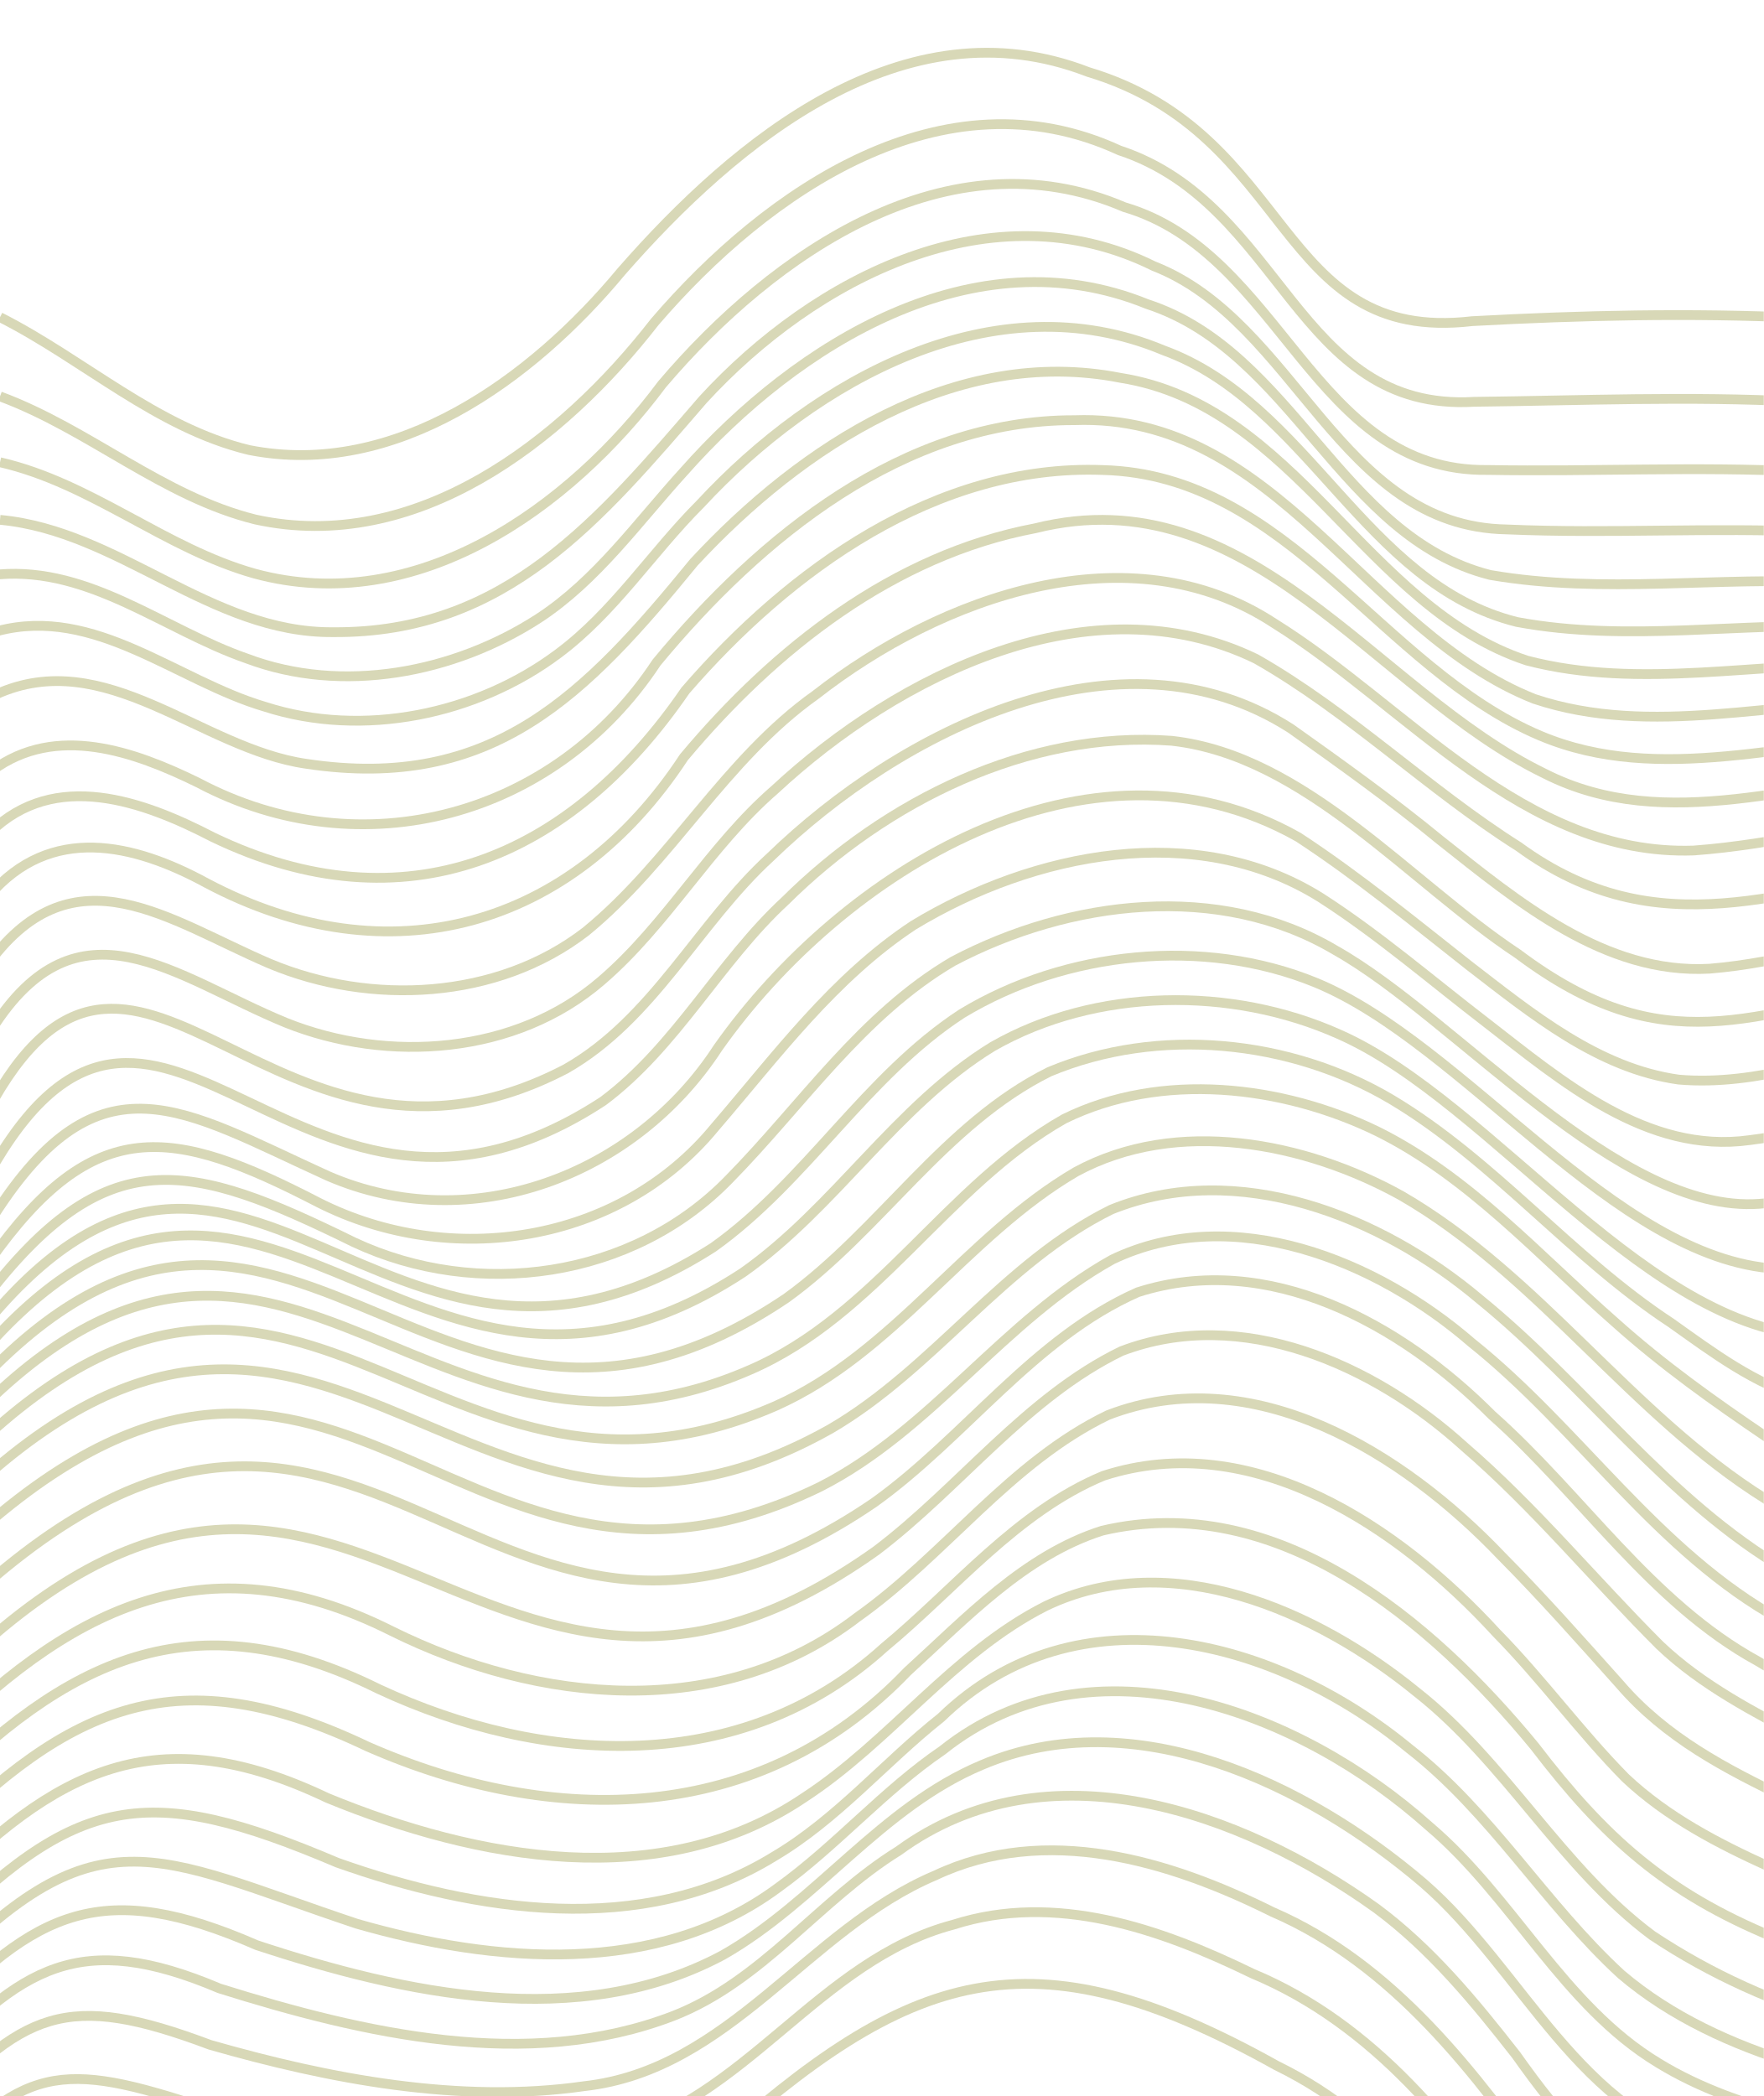
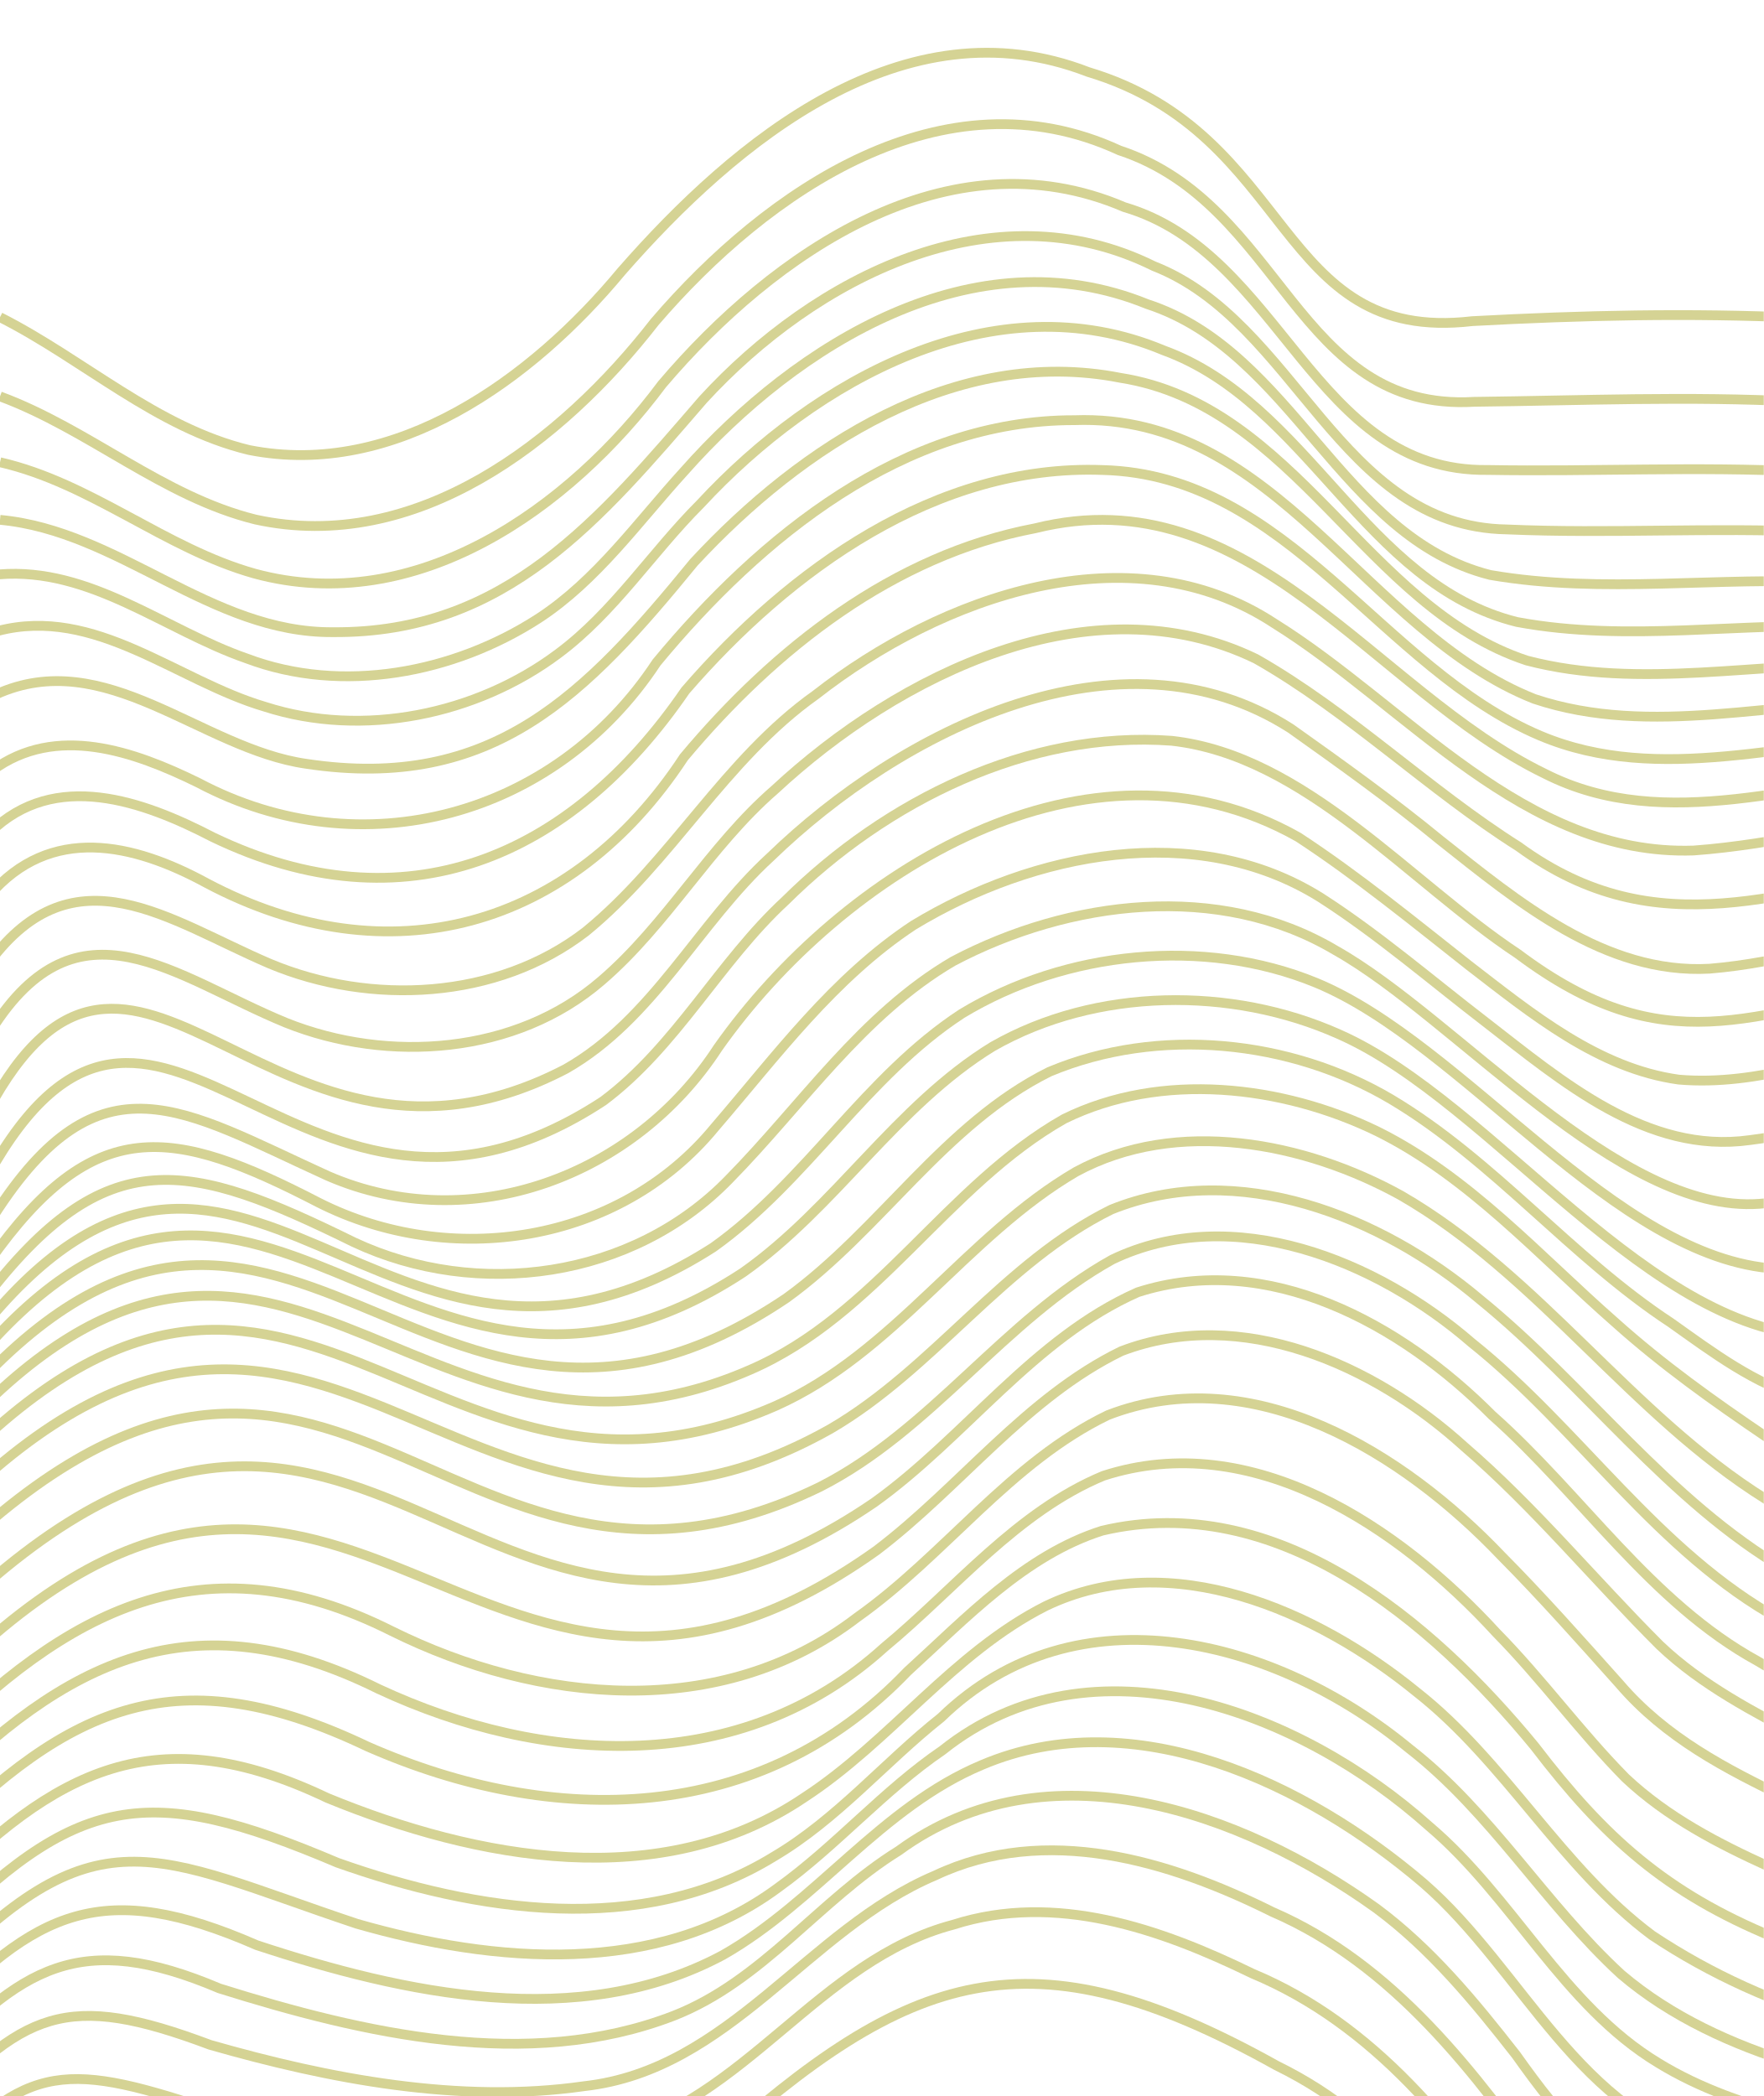
<svg xmlns="http://www.w3.org/2000/svg" width="361" height="429" viewBox="0 0 361 429">
  <defs>
    <clipPath id="clip-path">
      <rect id="Rectangle_1" data-name="Rectangle 1" width="361" height="429" transform="translate(17.596)" fill="none" />
    </clipPath>
  </defs>
  <g id="Group_2" data-name="Group 2" transform="translate(-17.596)">
    <g id="Group_1" data-name="Group 1" clip-path="url(#clip-path)">
-       <path id="Path_1" data-name="Path 1" d="M17.6,64.92c17.206,8.7,31.975,22.6,50.98,27.19,29.957,5.932,58-14.609,76.17-36.51,23.4-26.764,57.907-55.459,95.56-40.869,42.449,12.731,38.21,55.749,78.619,51,22.411-1.208,44.455-1.717,67.211-.691" fill="none" stroke="#d8d8b7" stroke-miterlimit="10" stroke-width="2" />
-       <path id="Path_2" data-name="Path 2" d="M17.6,81.13c18.252,6.754,33.258,20.486,52.27,25.2,32.84,7.2,62.7-15.936,81.729-40.43,23-26.844,59.076-51.76,95.122-35.118,33.454,11.032,36.168,53.631,72.618,51.459,22.042-.259,43.728-1.187,66.081-.051" fill="none" stroke="#d8d8b7" stroke-miterlimit="10" stroke-width="2" />
-       <path id="Path_3" data-name="Path 3" d="M17.6,94.61c18.755,4.3,33.719,17.624,52.1,22.79,33.093,9.007,64.493-13.348,83.409-38.751,22.753-26.81,58.522-51.7,94.6-36.258,32.32,9.467,38.635,54.333,74.418,53.8,21.5.37,42.661-.748,64.461.319" fill="none" stroke="#d8d8b7" stroke-miterlimit="10" stroke-width="2" />
-       <path id="Path_4" data-name="Path 4" d="M17.6,106.4c24.422,2.26,43.126,23.209,68.15,22.99,35.451.278,54.66-23.243,75.739-47.6,22.882-24.948,59.187-43.679,92.242-27.328,29.157,11.381,37.872,53.334,72.279,53.9,21.028.92,41.737-.458,63.07.5" fill="none" stroke="#d8d8b7" stroke-miterlimit="10" stroke-width="2" />
-       <path id="Path_5" data-name="Path 5" d="M17.436,117.56c18.651-1.517,33.832,11.369,50.62,17.2,19.6,7.42,42.452,3,59.74-8.17,11.931-7.765,20.382-19.776,29.81-30.11,23.122-26.142,59.372-48.652,94.79-34.239,29.889,9.737,39.557,47.689,70.2,55.44,23.075,4,46.684.252,70.211,1.559" fill="none" stroke="#d8d8b7" stroke-miterlimit="10" stroke-width="2" />
-       <path id="Path_6" data-name="Path 6" d="M17.166,129.14c19.887-5.183,36.561,10.183,54.65,15.51,20.043,6.464,43.317,1.647,60.05-10.88,11.389-8.463,19.18-20.745,29.08-30.63,23.494-25.378,60.16-45.923,94.79-31.439,29.673,10.81,41.115,47.86,72.36,55.609,22.738,4.24,45.834-.046,69.04.98" fill="none" stroke="#d8d8b7" stroke-miterlimit="10" stroke-width="2" />
-       <path id="Path_7" data-name="Path 7" d="M16.706,142.16c22.411-10.235,42,11.087,63.57,14.17,38.218,5.769,57.28-14.269,79.349-41.241,22-23.739,53.559-44.4,87.261-37.759,36.009,5.661,50.082,46.9,83.2,57.861,23.318,6.1,47.673.168,71.63.879" fill="none" stroke="#d8d8b7" stroke-miterlimit="10" stroke-width="2" />
-       <path id="Path_8" data-name="Path 8" d="M16.026,157.69c13.064-9.622,29.039-3.9,42.13,2.511,33.493,17.77,73.116,6.85,93.819-24.6,21.256-25.7,50.572-49.674,85.531-49.6,41.261-1.5,59.524,43.37,94.129,57.051,23.97,8.015,49.493.246,74.3.459" fill="none" stroke="#d8d8b7" stroke-miterlimit="10" stroke-width="2" />
-       <path id="Path_9" data-name="Path 9" d="M15.6,170.34c13.259-12.925,31.3-6.387,45.57,1.011,39.2,18.87,73.178,4.279,96.7-30.013,21.359-24.7,51.341-46.379,85.361-45.138,38.031.933,57.16,40.658,89.6,54.38,24.565,10.358,51.267.751,76.96.29" fill="none" stroke="#d8d8b7" stroke-miterlimit="10" stroke-width="2" />
-       <path id="Path_10" data-name="Path 10" d="M15.366,183.33c12.537-14.671,29.509-10.752,44.52-2.578,37.28,19.76,74.7,9.255,97.689-25.764,18.607-22.233,42.864-41.357,71.921-46.868,43.881-10.95,69.419,33.335,104.24,50.211,24.947,12.689,52.775,1.257,79.1-.121" fill="none" stroke="#d8d8b7" stroke-miterlimit="10" stroke-width="2" />
-       <path id="Path_11" data-name="Path 11" d="M15.446,196.94c17.446-23.435,36.69-8.55,57.32.281,20.679,8.674,46.612,7.436,64.72-6.551,17.513-14.3,28.461-35.255,47.071-48.459,25.592-20.024,64.239-34.063,93.859-14.621,27.224,16.947,51.076,47.64,85.8,46.491,16.872-1.228,33.219-5.737,50.19-7.741" fill="none" stroke="#d8d8b7" stroke-miterlimit="10" stroke-width="2" />
-       <path id="Path_12" data-name="Path 12" d="M15.786,210.9c17.826-28.291,37.4-11,60.34-1.568,20.916,8.368,47.08,6.515,64.56-8.6,13.393-11.469,22.176-27.569,35.481-39.1,25.283-23.5,64.725-43.163,98.519-26.771,19.074,10.843,35.265,26.743,53.75,38.431,28.621,20.884,54.174,8.722,85.46,3.88" fill="none" stroke="#d8d8b7" stroke-miterlimit="10" stroke-width="2" />
-       <path id="Path_13" data-name="Path 13" d="M16.386,225c29.783-51.818,57.5,24.77,117-6.211,17.92-10.174,27.1-29.831,41.89-43.369,26.588-25.764,71.521-48.73,106.49-26.321,10.133,7.192,21,14.968,30.64,22.9,15.842,12.544,33.665,27.464,55.09,26.27,14.789-1.2,28.93-5.97,43.71-8.29" fill="none" stroke="#d8d8b7" stroke-miterlimit="10" stroke-width="2" />
-       <path id="Path_14" data-name="Path 14" d="M16.7,237.87C50.678,180.99,79.111,266,141.046,225.36c14.944-11.129,23.766-28.529,37.31-41.02,20.5-20.338,49.689-34.906,79.04-32.721,27.246,3.014,48.72,28.956,70.851,43.6,30.1,22.568,47.594,12.389,80.639,6.121" fill="none" stroke="#d8d8b7" stroke-miterlimit="10" stroke-width="2" />
-       <path id="Path_15" data-name="Path 15" d="M16.356,248.78c21.749-33.906,38.6-21.6,68.37-8.088,29.244,12.7,62.836-.054,79.819-26.234,25.372-35.981,75.86-67.368,118.8-43.1,12.047,7.885,23.571,17.312,34.889,26.23,12.822,9.867,26.434,21.094,42.95,23.38,16.3,1.42,31.9-5.027,47.92-7.68" fill="none" stroke="#d8d8b7" stroke-miterlimit="10" stroke-width="2" />
-       <path id="Path_16" data-name="Path 16" d="M15.486,258.07c21.353-30.169,37.251-27.491,67.34-11.919,26.965,13.61,61.492,8.408,81.05-15.382,12.693-14.767,24.342-30.622,40.7-41.409,24.468-14.827,57.754-21.624,83.29-5.66,11.8,7.571,22.722,17,33.85,25.55,15.545,12.03,32.978,27.047,54.01,24.1,11.913-1.477,23.779-5.269,35.61-7.63" fill="none" stroke="#d8d8b7" stroke-miterlimit="10" stroke-width="2" />
-       <path id="Path_17" data-name="Path 17" d="M14.236,266.13c25.16-33.017,42.117-28.432,75.81-11.869,25.314,11.837,57.07,7.439,76.79-12.922,14.966-15.222,27.169-33.672,45.85-44.6,23.7-12.5,54.435-16.4,78.27-2.22,24.778,13.931,57.861,53.985,86.76,51.871,12.614-.947,25.018-4.983,37.43-7.611" fill="none" stroke="#d8d8b7" stroke-miterlimit="10" stroke-width="2" />
-       <path id="Path_18" data-name="Path 18" d="M12.746,273.32c54-68.571,82.7,25.688,150.84-18.021,19.077-13.578,31.2-34.995,50.86-47.819,21.17-12.835,49.514-15.792,72.54-6.321,30.326,12.542,61.072,56.5,94.15,58.522,13.242-.077,26.174-4.458,39.1-7.261" fill="none" stroke="#d8d8b7" stroke-miterlimit="10" stroke-width="2" />
-       <path id="Path_19" data-name="Path 19" d="M11.126,280.13c58.854-71.639,89.145,25.791,158.53-19.671,18.872-13.286,31.355-34.148,51.12-46.259,21.094-12.057,48.889-12.362,70.91-2.5,31.628,13.944,63.806,62.069,99.53,61.762,11.538-.583,23.248-4.044,34.53-6.6" fill="none" stroke="#d8d8b7" stroke-miterlimit="10" stroke-width="2" />
-       <path id="Path_20" data-name="Path 20" d="M9.276,287.41c65.483-75.221,95.385,28.138,169.26-21.71,19.262-13.9,32.305-35.657,53.86-46.34,22.27-9.321,49.277-6.585,69.94,5.64,21.069,12.555,36.8,32.316,57.271,45.75,8.5,6.031,17.2,12.623,27.389,15.47,14.863,3.858,30.253-1.21,44.89-4.27" fill="none" stroke="#d8d8b7" stroke-miterlimit="10" stroke-width="2" />
-       <path id="Path_21" data-name="Path 21" d="M7.406,294.93c65.721-73.151,94.751,15.631,163.77-14.579C196.932,269.177,211.4,242.6,235.4,229.01c19.848-9.786,44.669-6.911,64.13,2.569,18.83,9.342,33.081,25.433,48.65,39.081,9.665,8.672,20.238,16.21,30.97,23.47,17.223,13.059,39.2,9.318,58.79,4.63" fill="none" stroke="#d8d8b7" stroke-miterlimit="10" stroke-width="2" />
-       <path id="Path_22" data-name="Path 22" d="M5.676,303.09c71.373-76.115,98.472,16.292,170.71-15.349,24.193-10.782,38.94-34.773,61.45-47.911,20.617-11.167,46.823-6.034,66.53,4.869,28.31,16.361,47,44.871,74.67,62.15,19.822,17,40.907,17.163,65.2,10.951" fill="none" stroke="#d8d8b7" stroke-miterlimit="10" stroke-width="2" />
-       <path id="Path_23" data-name="Path 23" d="M4.246,312.31c78.21-81.569,106.08,23.6,183.31-19.839,21.155-12.326,35.479-34.073,57.51-44.911,25.8-10.411,55.247,1.358,75.43,18.41,21.678,17.627,38.369,41.178,62.74,55.429,21.437,16.8,39.537,17.547,65.31,11.121" fill="none" stroke="#d8d8b7" stroke-miterlimit="10" stroke-width="2" />
-       <path id="Path_24" data-name="Path 24" d="M3.256,323c81.939-83.36,104.708,19.041,182.16-18.669,22.811-11.576,37.666-34.229,59.87-46.551,24.693-11.789,54.09.226,73.49,17.02,22.136,17.681,38.068,42.89,63.24,56.73,24.406,17.163,39.417,19.887,68.57,12.61" fill="none" stroke="#d8d8b7" stroke-miterlimit="10" stroke-width="2" />
-       <path id="Path_25" data-name="Path 25" d="M2.876,335.5c88.8-90.824,110.62,28.685,193.64-27.969,18.666-13.363,32.672-33.64,53.95-43.041,26.7-8.574,53.951,6.542,72.5,25.17,18.418,16.316,32.5,38.35,54.37,50.331,28.132,16.834,40.45,22.844,73.931,14.479" fill="none" stroke="#d8d8b7" stroke-miterlimit="10" stroke-width="2" />
-       <path id="Path_26" data-name="Path 26" d="M2.9,347.47c85.007-88.925,110.47,29.449,194.071-30.11,17.11-12.963,30.626-31.316,50.139-40.81,24.56-9.392,51.762,2.813,70.16,19.52,14.369,12.365,26.659,27.325,40.06,40.69,8.638,8.225,19.278,13.635,29.69,19.2,19.458,12.027,41.8,14.06,63.83,8.71" fill="none" stroke="#d8d8b7" stroke-miterlimit="10" stroke-width="2" />
-       <path id="Path_27" data-name="Path 27" d="M2.976,358.35c28.232-28.8,56.12-43.966,94.84-24.488,29.963,14.836,67.314,18.571,95.24-2.844,17.955-12.7,31.307-31.761,51.32-41.388,29.65-11.453,60.5,7.791,80.55,28.87,8.246,8.3,16.345,17.45,24.16,26.18,9.4,10.975,21.756,17.383,34.49,23.5,20.162,10.937,43.322,13.521,65.72,8.95" fill="none" stroke="#d8d8b7" stroke-miterlimit="10" stroke-width="2" />
-       <path id="Path_28" data-name="Path 28" d="M3.106,368.31c28.02-28.7,53.865-41.515,91.97-22.618,33.808,15.752,74.309,17.955,103.49-8.494,14.577-12.056,27.122-27.761,44.86-35.138,30.4-9.87,60.657,10.527,80.48,32.18,9.179,9.314,17.2,20.361,26.39,29.66,8.543,8.04,18.972,13.451,29.57,18.25,20.683,10.25,43.938,13.27,66.73,9.86" fill="none" stroke="#d8d8b7" stroke-miterlimit="10" stroke-width="2" />
-       <path id="Path_29" data-name="Path 29" d="M3.326,377.9c28.818-29.4,50.914-38.811,89.47-20.438,38.055,16.733,80.367,16.2,110.53-15.354,12.044-10.951,24.024-23.79,39.86-28.818,35.608-8.376,67.317,18.348,88.49,44.11,14.349,18.778,26.858,29.993,48.921,39.1a128.993,128.993,0,0,0,62.179,10.321" fill="none" stroke="#d8d8b7" stroke-miterlimit="10" stroke-width="2" />
-       <path id="Path_30" data-name="Path 30" d="M3.426,388.37C28.933,361.98,49.651,351.334,84.6,368c30.623,12.578,68.268,19.693,97.54-.053,17.673-11.51,30.52-29.655,49.49-39.229,25.584-12.3,55.521.974,75.93,17.62,18.228,14.319,29.643,35.991,48.189,49.791,24.028,15.991,52.982,23.8,81.791,23.379" fill="none" stroke="#d8d8b7" stroke-miterlimit="10" stroke-width="2" />
-       <path id="Path_31" data-name="Path 31" d="M3.276,397.67c30.061-30.963,44.531-32.921,83.39-16.419,28.38,10.066,62.317,15.361,89.33-1.261,12.9-7.61,22.571-19.213,34.2-28.44,27.833-27.04,68.774-15.966,95.82,6.332,16.832,13.059,27.808,31.93,43.409,46.239,10.244,8.723,22.819,14.387,35.581,18.329,14.907,5.148,30.549,7.577,46.3,8.4" fill="none" stroke="#d8d8b7" stroke-miterlimit="10" stroke-width="2" />
-       <path id="Path_32" data-name="Path 32" d="M2.946,406.38c34.385-36.684,45.743-26.639,87.68-12.638,28.121,8.094,61.462,10.978,86.27-7.412,11.826-8.5,21.559-19.879,33.62-28.1,30.629-24.462,73.429-7.858,99.55,15.53,17.208,14.538,27.459,36.7,46.929,48.471,8.584,5.269,18.114,8.484,27.791,11.059,12.73,3.781,26.015,5.908,39.22,7.31" fill="none" stroke="#d8d8b7" stroke-miterlimit="10" stroke-width="2" />
-       <path id="Path_33" data-name="Path 33" d="M2.516,415.06c22.51-24.606,36.377-30.563,67.65-16.928,30.1,9.921,65.9,17.82,95.39,2.018,19.137-10.869,32.427-30.3,53.04-38.919,31-13.168,66.524,3.856,90.35,24.218,20.482,17.736,31.88,47.723,60.41,54.241a420.718,420.718,0,0,0,46.24,9.28" fill="none" stroke="#d8d8b7" stroke-miterlimit="10" stroke-width="2" />
-       <path id="Path_34" data-name="Path 34" d="M2.046,424.29c19.786-21.912,31.993-29.387,60.47-17.308,29.331,9.2,63.114,17.119,92.93,5.609,18.16-7.078,29.832-23.706,46.08-33.781,30.379-22.188,70.08-8.054,97.78,11.791,11.185,8.3,20.013,19.01,28.58,29.979,9.077,12.758,19.267,25.658,35.481,28.519,14.3,2.408,28.858,4.19,43.109,6.921" fill="none" stroke="#d8d8b7" stroke-miterlimit="10" stroke-width="2" />
-       <path id="Path_35" data-name="Path 35" d="M1.6,434.65c20.667-23.337,29.607-27.15,59-16.118,24.367,6.981,51.087,12.106,76.54,8.459,29.818-3.313,45.755-32.1,71.88-43.142,22.567-10.646,47.841-3.065,69,7.472,24.928,10.776,41.528,32.919,56.859,54.31,9.654,13.387,24.712,13.865,39.721,13.268a109.721,109.721,0,0,1,22.11,2.441" fill="none" stroke="#d8d8b7" stroke-miterlimit="10" stroke-width="2" />
-       <path id="Path_36" data-name="Path 36" d="M1.3,446.72c20.69-24.613,28.8-24.976,58.24-15.258,26.484,6.23,55.686,11.7,82.73,5.239,27.79-6.521,42.884-35.521,70.46-42.77,20.85-6.674,42.3.8,61.19,10,24.926,10.385,42.021,31.82,56.409,53.761,14.163,22.576,36.116,2.958,56.021,8.189" fill="none" stroke="#d8d8b7" stroke-miterlimit="10" stroke-width="2" />
-       <path id="Path_37" data-name="Path 37" d="M1.146,461.06c19.1-22.621,24.784-24.394,52.78-15.979,34.832,6.79,76.787,16.131,108.64-4.759,41.194-37.178,65.688-45.784,116.33-17.54,49.162,24.056,39.875,76.576,78.519,51.408,5.2-3.964,11.394-6.535,18.041-5.28" fill="none" stroke="#d8d8b7" stroke-miterlimit="10" stroke-width="2" />
+       <path id="Path_1" data-name="Path 1" d="M17.6,64.92c17.206,8.7,31.975,22.6,50.98,27.19,29.957,5.932,58-14.609,76.17-36.51,23.4-26.764,57.907-55.459,95.56-40.869,42.449,12.731,38.21,55.749,78.619,51,22.411-1.208,44.455-1.717,67.211-.691" fill="none" stroke="#d5d394" stroke-miterlimit="10" stroke-width="2" />
+       <path id="Path_2" data-name="Path 2" d="M17.6,81.13c18.252,6.754,33.258,20.486,52.27,25.2,32.84,7.2,62.7-15.936,81.729-40.43,23-26.844,59.076-51.76,95.122-35.118,33.454,11.032,36.168,53.631,72.618,51.459,22.042-.259,43.728-1.187,66.081-.051" fill="none" stroke="#d5d394" stroke-miterlimit="10" stroke-width="2" />
+       <path id="Path_3" data-name="Path 3" d="M17.6,94.61c18.755,4.3,33.719,17.624,52.1,22.79,33.093,9.007,64.493-13.348,83.409-38.751,22.753-26.81,58.522-51.7,94.6-36.258,32.32,9.467,38.635,54.333,74.418,53.8,21.5.37,42.661-.748,64.461.319" fill="none" stroke="#d5d394" stroke-miterlimit="10" stroke-width="2" />
+       <path id="Path_4" data-name="Path 4" d="M17.6,106.4c24.422,2.26,43.126,23.209,68.15,22.99,35.451.278,54.66-23.243,75.739-47.6,22.882-24.948,59.187-43.679,92.242-27.328,29.157,11.381,37.872,53.334,72.279,53.9,21.028.92,41.737-.458,63.07.5" fill="none" stroke="#d5d394" stroke-miterlimit="10" stroke-width="2" />
+       <path id="Path_5" data-name="Path 5" d="M17.436,117.56c18.651-1.517,33.832,11.369,50.62,17.2,19.6,7.42,42.452,3,59.74-8.17,11.931-7.765,20.382-19.776,29.81-30.11,23.122-26.142,59.372-48.652,94.79-34.239,29.889,9.737,39.557,47.689,70.2,55.44,23.075,4,46.684.252,70.211,1.559" fill="none" stroke="#d5d394" stroke-miterlimit="10" stroke-width="2" />
+       <path id="Path_6" data-name="Path 6" d="M17.166,129.14c19.887-5.183,36.561,10.183,54.65,15.51,20.043,6.464,43.317,1.647,60.05-10.88,11.389-8.463,19.18-20.745,29.08-30.63,23.494-25.378,60.16-45.923,94.79-31.439,29.673,10.81,41.115,47.86,72.36,55.609,22.738,4.24,45.834-.046,69.04.98" fill="none" stroke="#d5d394" stroke-miterlimit="10" stroke-width="2" />
+       <path id="Path_7" data-name="Path 7" d="M16.706,142.16c22.411-10.235,42,11.087,63.57,14.17,38.218,5.769,57.28-14.269,79.349-41.241,22-23.739,53.559-44.4,87.261-37.759,36.009,5.661,50.082,46.9,83.2,57.861,23.318,6.1,47.673.168,71.63.879" fill="none" stroke="#d5d394" stroke-miterlimit="10" stroke-width="2" />
+       <path id="Path_8" data-name="Path 8" d="M16.026,157.69c13.064-9.622,29.039-3.9,42.13,2.511,33.493,17.77,73.116,6.85,93.819-24.6,21.256-25.7,50.572-49.674,85.531-49.6,41.261-1.5,59.524,43.37,94.129,57.051,23.97,8.015,49.493.246,74.3.459" fill="none" stroke="#d5d394" stroke-miterlimit="10" stroke-width="2" />
+       <path id="Path_9" data-name="Path 9" d="M15.6,170.34c13.259-12.925,31.3-6.387,45.57,1.011,39.2,18.87,73.178,4.279,96.7-30.013,21.359-24.7,51.341-46.379,85.361-45.138,38.031.933,57.16,40.658,89.6,54.38,24.565,10.358,51.267.751,76.96.29" fill="none" stroke="#d5d394" stroke-miterlimit="10" stroke-width="2" />
+       <path id="Path_10" data-name="Path 10" d="M15.366,183.33c12.537-14.671,29.509-10.752,44.52-2.578,37.28,19.76,74.7,9.255,97.689-25.764,18.607-22.233,42.864-41.357,71.921-46.868,43.881-10.95,69.419,33.335,104.24,50.211,24.947,12.689,52.775,1.257,79.1-.121" fill="none" stroke="#d5d394" stroke-miterlimit="10" stroke-width="2" />
+       <path id="Path_11" data-name="Path 11" d="M15.446,196.94c17.446-23.435,36.69-8.55,57.32.281,20.679,8.674,46.612,7.436,64.72-6.551,17.513-14.3,28.461-35.255,47.071-48.459,25.592-20.024,64.239-34.063,93.859-14.621,27.224,16.947,51.076,47.64,85.8,46.491,16.872-1.228,33.219-5.737,50.19-7.741" fill="none" stroke="#d5d394" stroke-miterlimit="10" stroke-width="2" />
+       <path id="Path_12" data-name="Path 12" d="M15.786,210.9c17.826-28.291,37.4-11,60.34-1.568,20.916,8.368,47.08,6.515,64.56-8.6,13.393-11.469,22.176-27.569,35.481-39.1,25.283-23.5,64.725-43.163,98.519-26.771,19.074,10.843,35.265,26.743,53.75,38.431,28.621,20.884,54.174,8.722,85.46,3.88" fill="none" stroke="#d5d394" stroke-miterlimit="10" stroke-width="2" />
+       <path id="Path_13" data-name="Path 13" d="M16.386,225c29.783-51.818,57.5,24.77,117-6.211,17.92-10.174,27.1-29.831,41.89-43.369,26.588-25.764,71.521-48.73,106.49-26.321,10.133,7.192,21,14.968,30.64,22.9,15.842,12.544,33.665,27.464,55.09,26.27,14.789-1.2,28.93-5.97,43.71-8.29" fill="none" stroke="#d5d394" stroke-miterlimit="10" stroke-width="2" />
+       <path id="Path_14" data-name="Path 14" d="M16.7,237.87C50.678,180.99,79.111,266,141.046,225.36c14.944-11.129,23.766-28.529,37.31-41.02,20.5-20.338,49.689-34.906,79.04-32.721,27.246,3.014,48.72,28.956,70.851,43.6,30.1,22.568,47.594,12.389,80.639,6.121" fill="none" stroke="#d5d394" stroke-miterlimit="10" stroke-width="2" />
+       <path id="Path_15" data-name="Path 15" d="M16.356,248.78c21.749-33.906,38.6-21.6,68.37-8.088,29.244,12.7,62.836-.054,79.819-26.234,25.372-35.981,75.86-67.368,118.8-43.1,12.047,7.885,23.571,17.312,34.889,26.23,12.822,9.867,26.434,21.094,42.95,23.38,16.3,1.42,31.9-5.027,47.92-7.68" fill="none" stroke="#d5d394" stroke-miterlimit="10" stroke-width="2" />
+       <path id="Path_16" data-name="Path 16" d="M15.486,258.07c21.353-30.169,37.251-27.491,67.34-11.919,26.965,13.61,61.492,8.408,81.05-15.382,12.693-14.767,24.342-30.622,40.7-41.409,24.468-14.827,57.754-21.624,83.29-5.66,11.8,7.571,22.722,17,33.85,25.55,15.545,12.03,32.978,27.047,54.01,24.1,11.913-1.477,23.779-5.269,35.61-7.63" fill="none" stroke="#d5d394" stroke-miterlimit="10" stroke-width="2" />
+       <path id="Path_17" data-name="Path 17" d="M14.236,266.13c25.16-33.017,42.117-28.432,75.81-11.869,25.314,11.837,57.07,7.439,76.79-12.922,14.966-15.222,27.169-33.672,45.85-44.6,23.7-12.5,54.435-16.4,78.27-2.22,24.778,13.931,57.861,53.985,86.76,51.871,12.614-.947,25.018-4.983,37.43-7.611" fill="none" stroke="#d5d394" stroke-miterlimit="10" stroke-width="2" />
+       <path id="Path_18" data-name="Path 18" d="M12.746,273.32c54-68.571,82.7,25.688,150.84-18.021,19.077-13.578,31.2-34.995,50.86-47.819,21.17-12.835,49.514-15.792,72.54-6.321,30.326,12.542,61.072,56.5,94.15,58.522,13.242-.077,26.174-4.458,39.1-7.261" fill="none" stroke="#d5d394" stroke-miterlimit="10" stroke-width="2" />
+       <path id="Path_19" data-name="Path 19" d="M11.126,280.13c58.854-71.639,89.145,25.791,158.53-19.671,18.872-13.286,31.355-34.148,51.12-46.259,21.094-12.057,48.889-12.362,70.91-2.5,31.628,13.944,63.806,62.069,99.53,61.762,11.538-.583,23.248-4.044,34.53-6.6" fill="none" stroke="#d5d394" stroke-miterlimit="10" stroke-width="2" />
+       <path id="Path_20" data-name="Path 20" d="M9.276,287.41c65.483-75.221,95.385,28.138,169.26-21.71,19.262-13.9,32.305-35.657,53.86-46.34,22.27-9.321,49.277-6.585,69.94,5.64,21.069,12.555,36.8,32.316,57.271,45.75,8.5,6.031,17.2,12.623,27.389,15.47,14.863,3.858,30.253-1.21,44.89-4.27" fill="none" stroke="#d5d394" stroke-miterlimit="10" stroke-width="2" />
+       <path id="Path_21" data-name="Path 21" d="M7.406,294.93c65.721-73.151,94.751,15.631,163.77-14.579C196.932,269.177,211.4,242.6,235.4,229.01c19.848-9.786,44.669-6.911,64.13,2.569,18.83,9.342,33.081,25.433,48.65,39.081,9.665,8.672,20.238,16.21,30.97,23.47,17.223,13.059,39.2,9.318,58.79,4.63" fill="none" stroke="#d5d394" stroke-miterlimit="10" stroke-width="2" />
+       <path id="Path_22" data-name="Path 22" d="M5.676,303.09c71.373-76.115,98.472,16.292,170.71-15.349,24.193-10.782,38.94-34.773,61.45-47.911,20.617-11.167,46.823-6.034,66.53,4.869,28.31,16.361,47,44.871,74.67,62.15,19.822,17,40.907,17.163,65.2,10.951" fill="none" stroke="#d5d394" stroke-miterlimit="10" stroke-width="2" />
+       <path id="Path_23" data-name="Path 23" d="M4.246,312.31c78.21-81.569,106.08,23.6,183.31-19.839,21.155-12.326,35.479-34.073,57.51-44.911,25.8-10.411,55.247,1.358,75.43,18.41,21.678,17.627,38.369,41.178,62.74,55.429,21.437,16.8,39.537,17.547,65.31,11.121" fill="none" stroke="#d5d394" stroke-miterlimit="10" stroke-width="2" />
+       <path id="Path_24" data-name="Path 24" d="M3.256,323c81.939-83.36,104.708,19.041,182.16-18.669,22.811-11.576,37.666-34.229,59.87-46.551,24.693-11.789,54.09.226,73.49,17.02,22.136,17.681,38.068,42.89,63.24,56.73,24.406,17.163,39.417,19.887,68.57,12.61" fill="none" stroke="#d5d394" stroke-miterlimit="10" stroke-width="2" />
+       <path id="Path_25" data-name="Path 25" d="M2.876,335.5c88.8-90.824,110.62,28.685,193.64-27.969,18.666-13.363,32.672-33.64,53.95-43.041,26.7-8.574,53.951,6.542,72.5,25.17,18.418,16.316,32.5,38.35,54.37,50.331,28.132,16.834,40.45,22.844,73.931,14.479" fill="none" stroke="#d5d394" stroke-miterlimit="10" stroke-width="2" />
+       <path id="Path_26" data-name="Path 26" d="M2.9,347.47c85.007-88.925,110.47,29.449,194.071-30.11,17.11-12.963,30.626-31.316,50.139-40.81,24.56-9.392,51.762,2.813,70.16,19.52,14.369,12.365,26.659,27.325,40.06,40.69,8.638,8.225,19.278,13.635,29.69,19.2,19.458,12.027,41.8,14.06,63.83,8.71" fill="none" stroke="#d5d394" stroke-miterlimit="10" stroke-width="2" />
+       <path id="Path_27" data-name="Path 27" d="M2.976,358.35c28.232-28.8,56.12-43.966,94.84-24.488,29.963,14.836,67.314,18.571,95.24-2.844,17.955-12.7,31.307-31.761,51.32-41.388,29.65-11.453,60.5,7.791,80.55,28.87,8.246,8.3,16.345,17.45,24.16,26.18,9.4,10.975,21.756,17.383,34.49,23.5,20.162,10.937,43.322,13.521,65.72,8.95" fill="none" stroke="#d5d394" stroke-miterlimit="10" stroke-width="2" />
+       <path id="Path_28" data-name="Path 28" d="M3.106,368.31c28.02-28.7,53.865-41.515,91.97-22.618,33.808,15.752,74.309,17.955,103.49-8.494,14.577-12.056,27.122-27.761,44.86-35.138,30.4-9.87,60.657,10.527,80.48,32.18,9.179,9.314,17.2,20.361,26.39,29.66,8.543,8.04,18.972,13.451,29.57,18.25,20.683,10.25,43.938,13.27,66.73,9.86" fill="none" stroke="#d5d394" stroke-miterlimit="10" stroke-width="2" />
+       <path id="Path_29" data-name="Path 29" d="M3.326,377.9c28.818-29.4,50.914-38.811,89.47-20.438,38.055,16.733,80.367,16.2,110.53-15.354,12.044-10.951,24.024-23.79,39.86-28.818,35.608-8.376,67.317,18.348,88.49,44.11,14.349,18.778,26.858,29.993,48.921,39.1a128.993,128.993,0,0,0,62.179,10.321" fill="none" stroke="#d5d394" stroke-miterlimit="10" stroke-width="2" />
+       <path id="Path_30" data-name="Path 30" d="M3.426,388.37C28.933,361.98,49.651,351.334,84.6,368c30.623,12.578,68.268,19.693,97.54-.053,17.673-11.51,30.52-29.655,49.49-39.229,25.584-12.3,55.521.974,75.93,17.62,18.228,14.319,29.643,35.991,48.189,49.791,24.028,15.991,52.982,23.8,81.791,23.379" fill="none" stroke="#d5d394" stroke-miterlimit="10" stroke-width="2" />
+       <path id="Path_31" data-name="Path 31" d="M3.276,397.67c30.061-30.963,44.531-32.921,83.39-16.419,28.38,10.066,62.317,15.361,89.33-1.261,12.9-7.61,22.571-19.213,34.2-28.44,27.833-27.04,68.774-15.966,95.82,6.332,16.832,13.059,27.808,31.93,43.409,46.239,10.244,8.723,22.819,14.387,35.581,18.329,14.907,5.148,30.549,7.577,46.3,8.4" fill="none" stroke="#d5d394" stroke-miterlimit="10" stroke-width="2" />
+       <path id="Path_32" data-name="Path 32" d="M2.946,406.38c34.385-36.684,45.743-26.639,87.68-12.638,28.121,8.094,61.462,10.978,86.27-7.412,11.826-8.5,21.559-19.879,33.62-28.1,30.629-24.462,73.429-7.858,99.55,15.53,17.208,14.538,27.459,36.7,46.929,48.471,8.584,5.269,18.114,8.484,27.791,11.059,12.73,3.781,26.015,5.908,39.22,7.31" fill="none" stroke="#d5d394" stroke-miterlimit="10" stroke-width="2" />
+       <path id="Path_33" data-name="Path 33" d="M2.516,415.06c22.51-24.606,36.377-30.563,67.65-16.928,30.1,9.921,65.9,17.82,95.39,2.018,19.137-10.869,32.427-30.3,53.04-38.919,31-13.168,66.524,3.856,90.35,24.218,20.482,17.736,31.88,47.723,60.41,54.241a420.718,420.718,0,0,0,46.24,9.28" fill="none" stroke="#d5d394" stroke-miterlimit="10" stroke-width="2" />
+       <path id="Path_34" data-name="Path 34" d="M2.046,424.29c19.786-21.912,31.993-29.387,60.47-17.308,29.331,9.2,63.114,17.119,92.93,5.609,18.16-7.078,29.832-23.706,46.08-33.781,30.379-22.188,70.08-8.054,97.78,11.791,11.185,8.3,20.013,19.01,28.58,29.979,9.077,12.758,19.267,25.658,35.481,28.519,14.3,2.408,28.858,4.19,43.109,6.921" fill="none" stroke="#d5d394" stroke-miterlimit="10" stroke-width="2" />
+       <path id="Path_35" data-name="Path 35" d="M1.6,434.65c20.667-23.337,29.607-27.15,59-16.118,24.367,6.981,51.087,12.106,76.54,8.459,29.818-3.313,45.755-32.1,71.88-43.142,22.567-10.646,47.841-3.065,69,7.472,24.928,10.776,41.528,32.919,56.859,54.31,9.654,13.387,24.712,13.865,39.721,13.268a109.721,109.721,0,0,1,22.11,2.441" fill="none" stroke="#d5d394" stroke-miterlimit="10" stroke-width="2" />
+       <path id="Path_36" data-name="Path 36" d="M1.3,446.72c20.69-24.613,28.8-24.976,58.24-15.258,26.484,6.23,55.686,11.7,82.73,5.239,27.79-6.521,42.884-35.521,70.46-42.77,20.85-6.674,42.3.8,61.19,10,24.926,10.385,42.021,31.82,56.409,53.761,14.163,22.576,36.116,2.958,56.021,8.189" fill="none" stroke="#d5d394" stroke-miterlimit="10" stroke-width="2" />
+       <path id="Path_37" data-name="Path 37" d="M1.146,461.06c19.1-22.621,24.784-24.394,52.78-15.979,34.832,6.79,76.787,16.131,108.64-4.759,41.194-37.178,65.688-45.784,116.33-17.54,49.162,24.056,39.875,76.576,78.519,51.408,5.2-3.964,11.394-6.535,18.041-5.28" fill="none" stroke="#d5d394" stroke-miterlimit="10" stroke-width="2" />
    </g>
  </g>
</svg>
